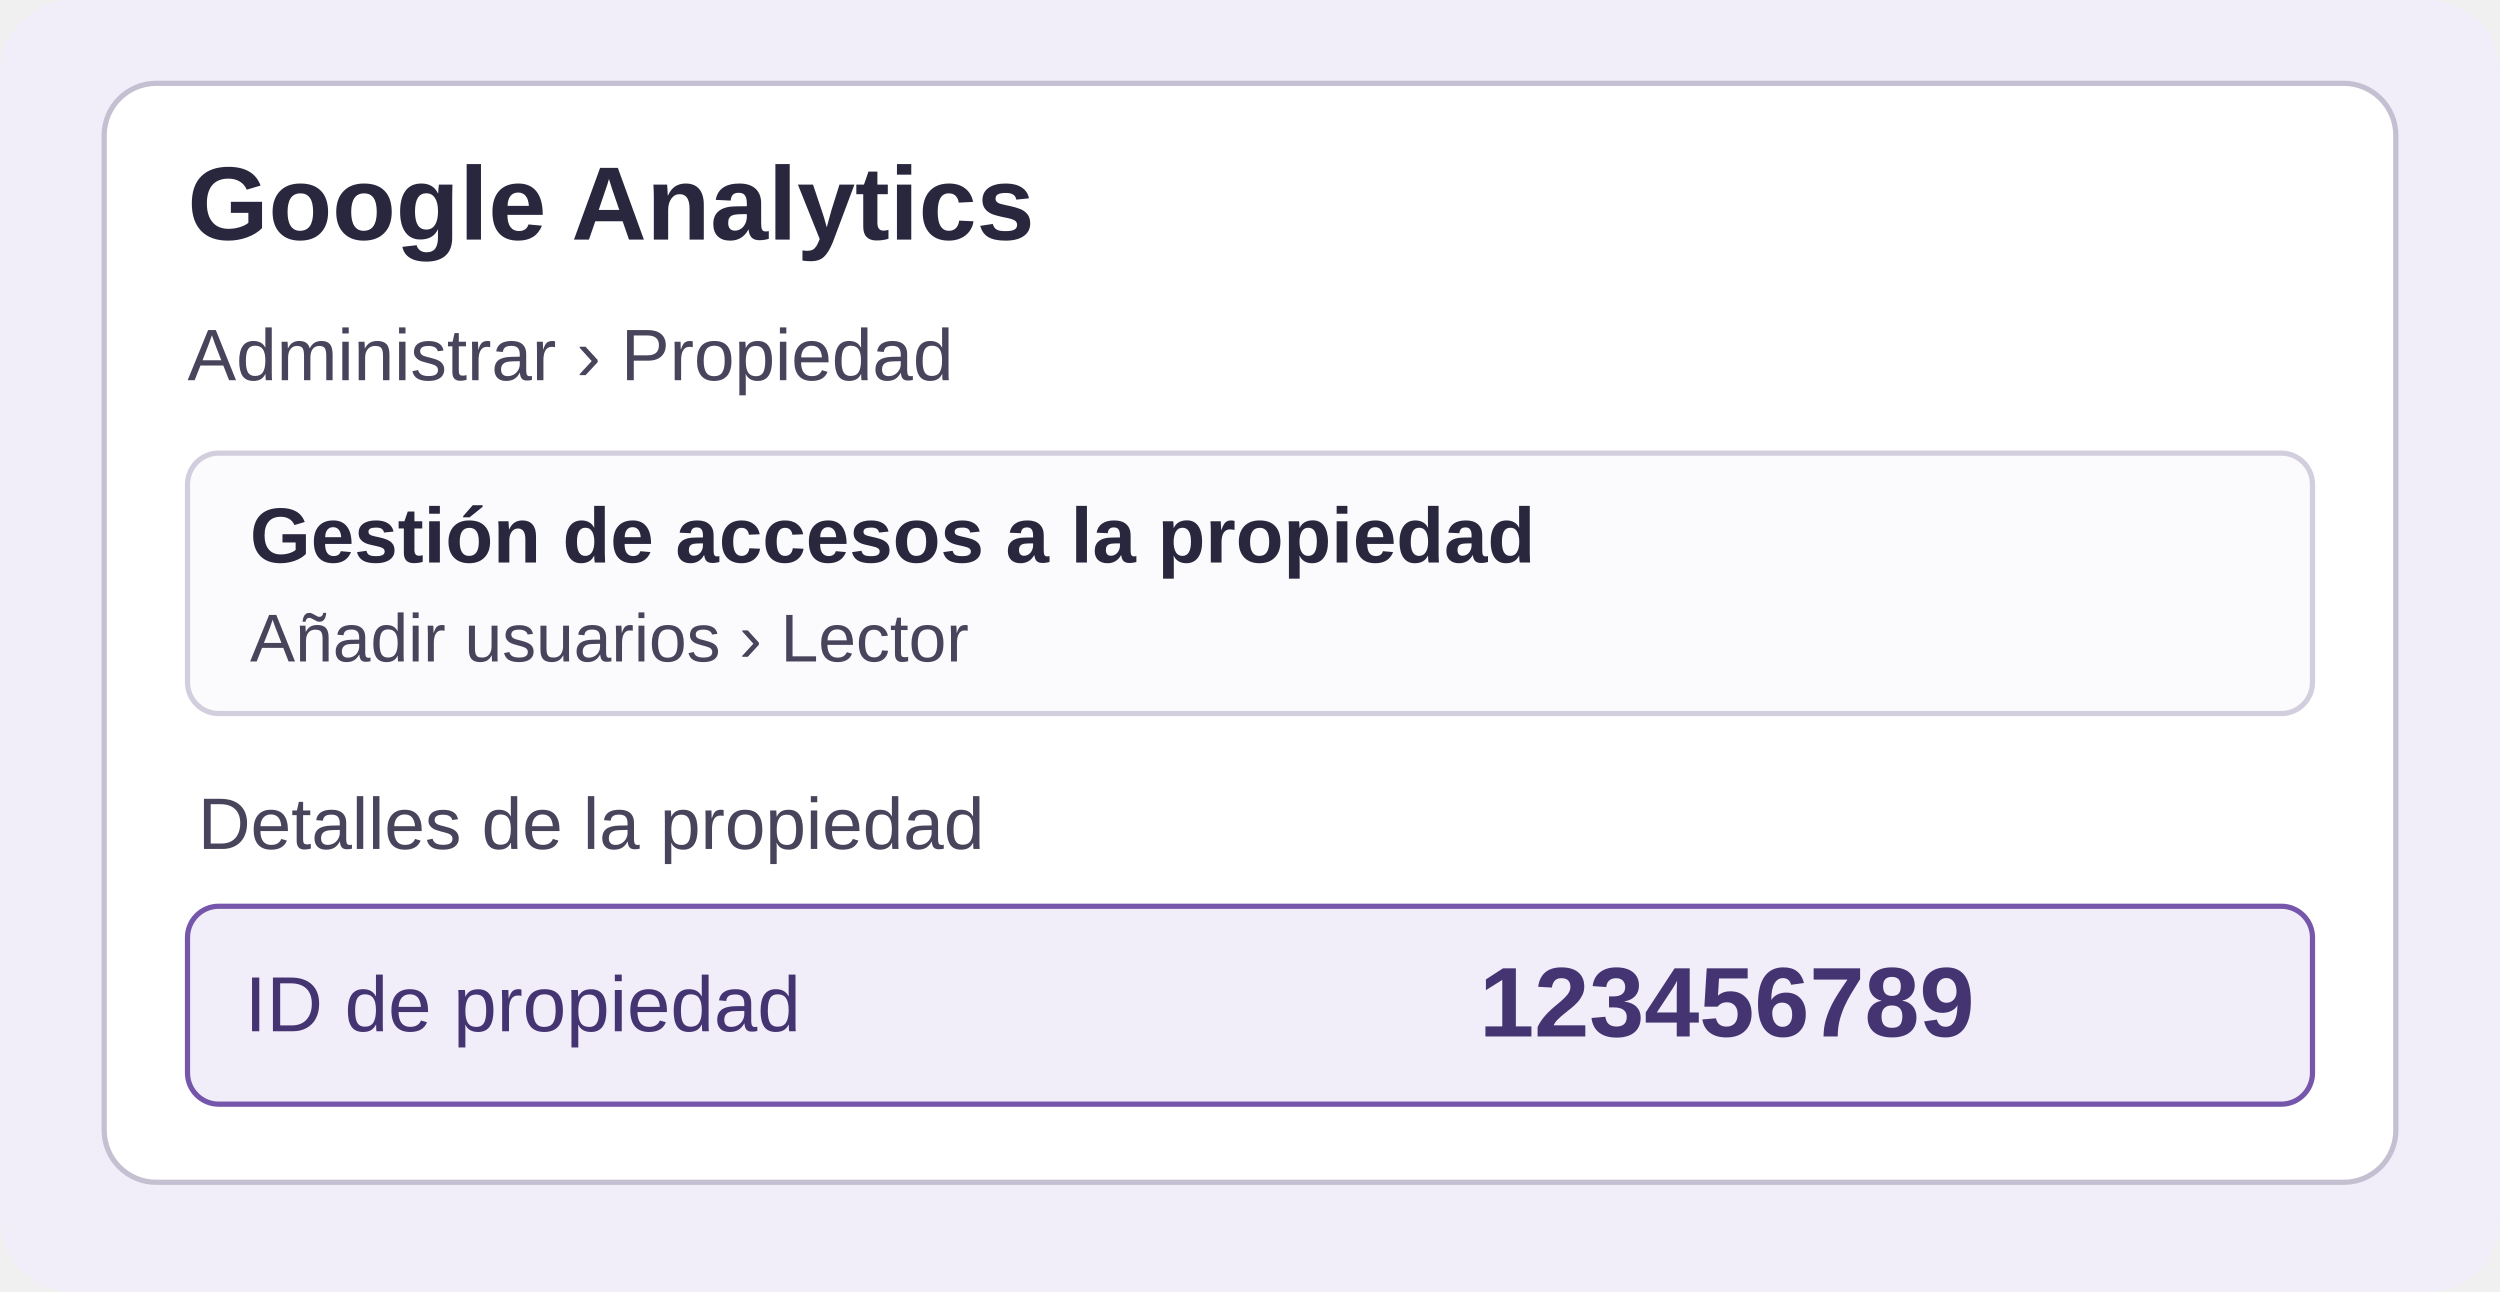
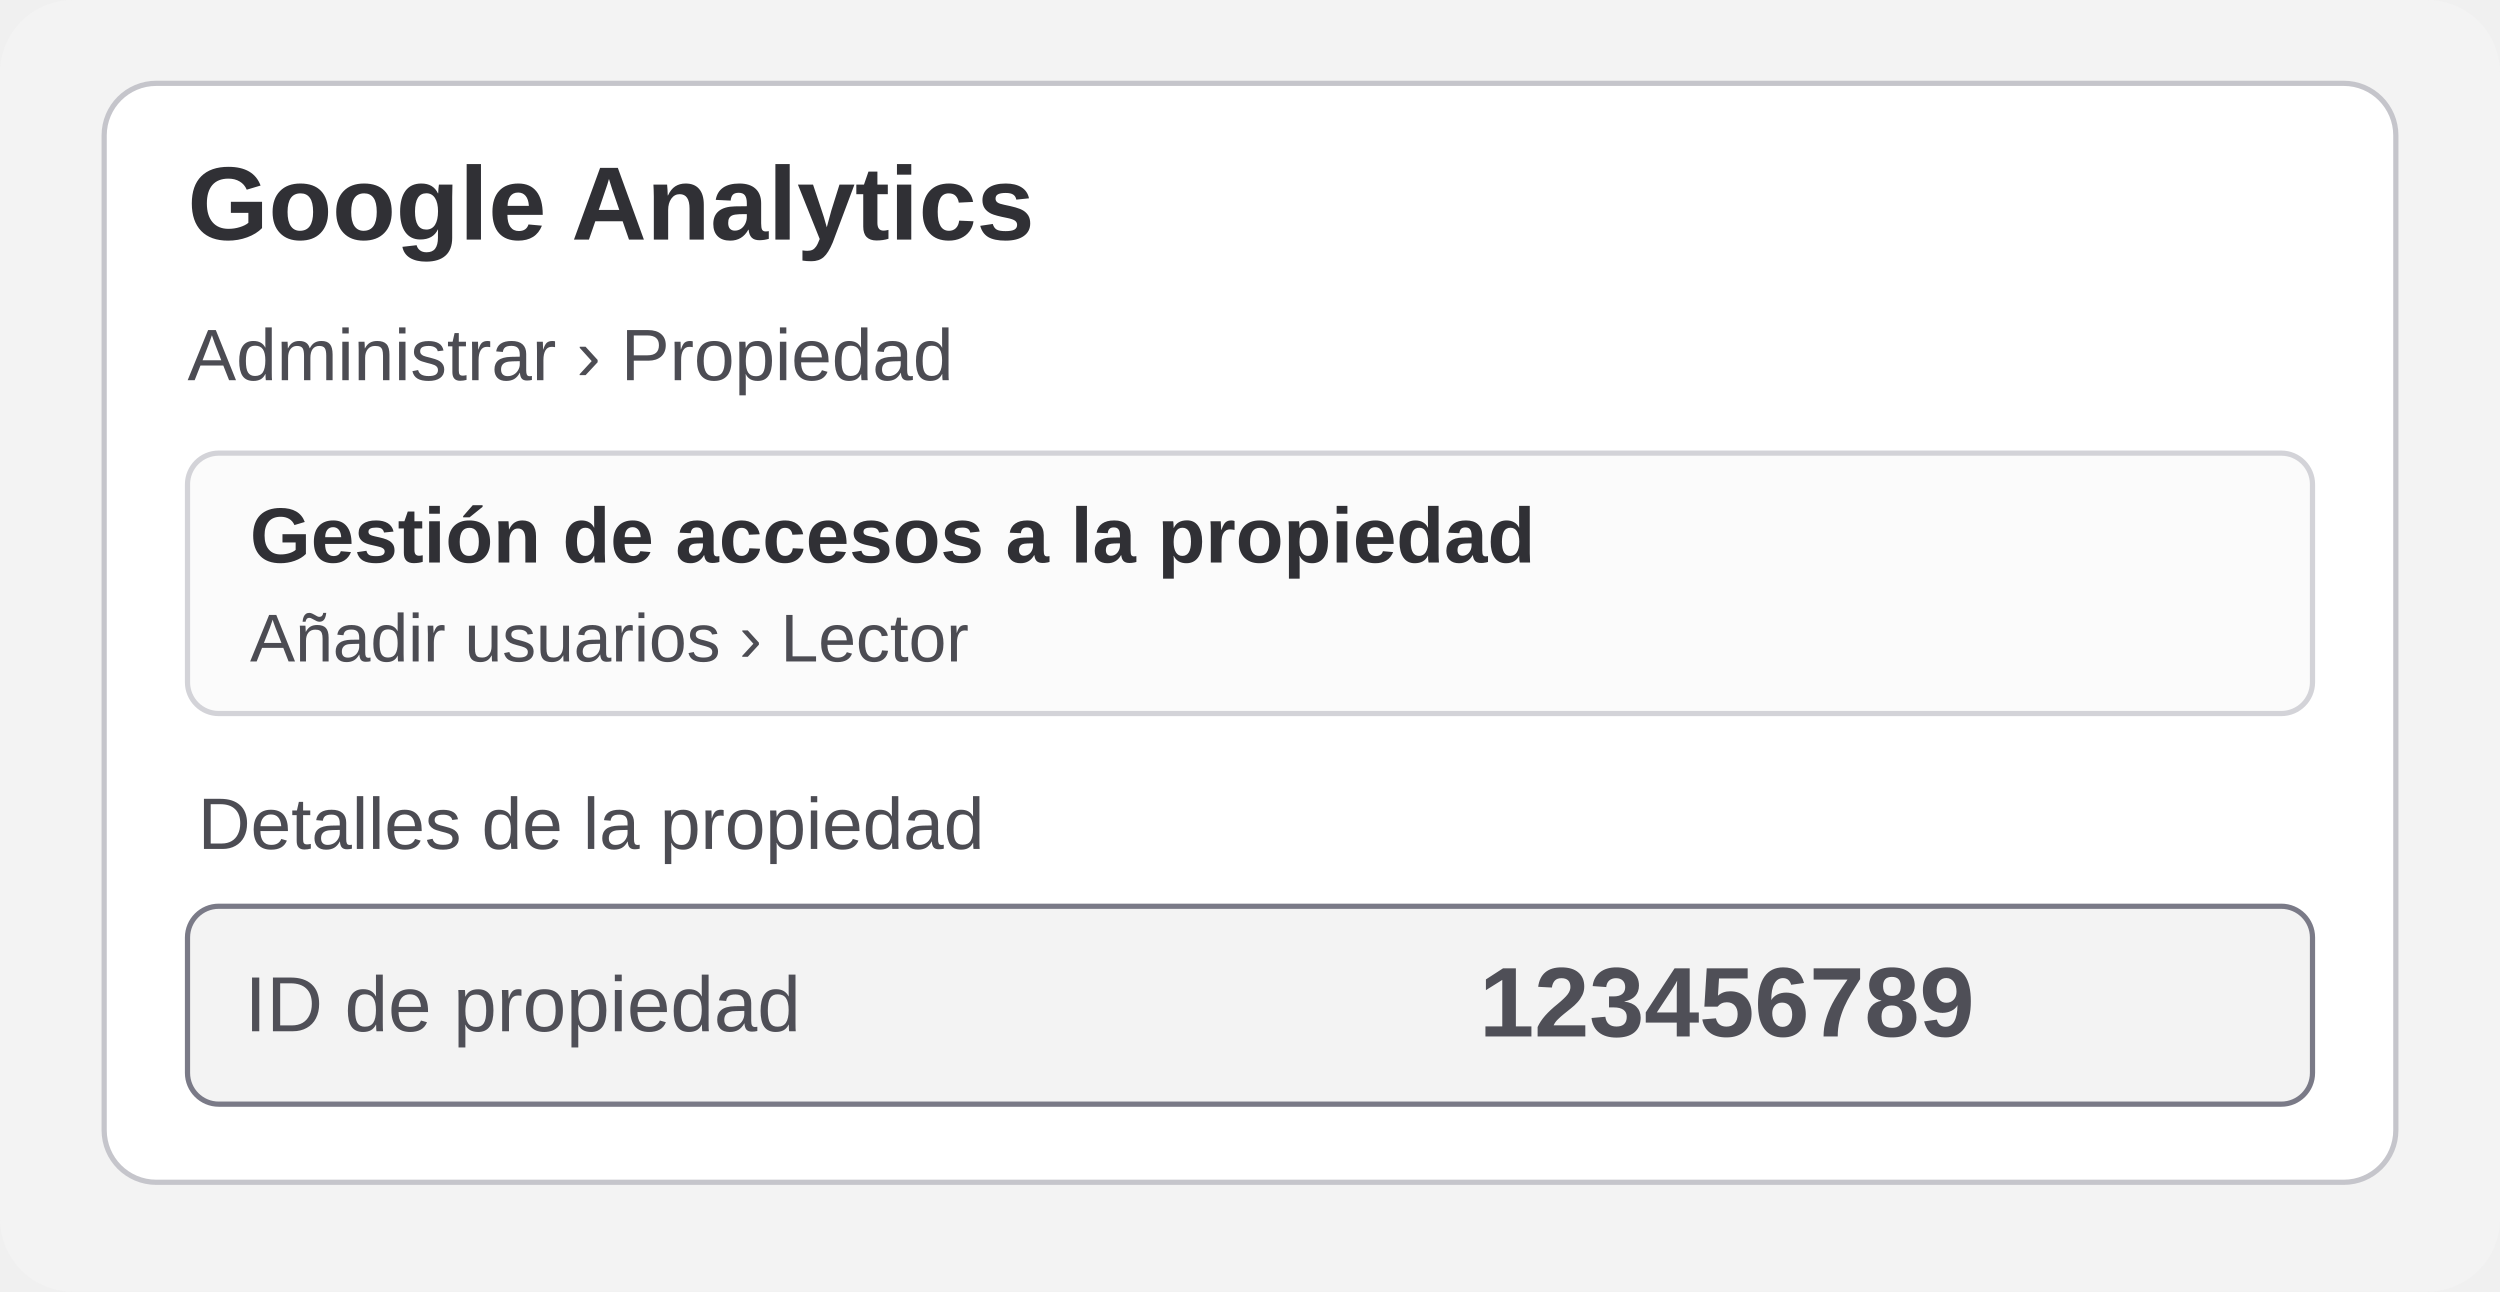
<svg xmlns="http://www.w3.org/2000/svg" viewBox="0 0 480 248" role="img" aria-labelledby="title desc">
-   <rect width="480" height="248" rx="14" fill="#f1edf9" />
+   <rect width="480" height="248" rx="14" fill="#f3f3f3" />
  <g font-family="Arial,sans-serif">
-     <rect x="20" y="16" width="440" height="211" rx="10" fill="white" stroke="#c4bfd1" />
-     <text x="36" y="46" font-size="20" font-weight="bold" fill="#29273e">Google Analytics</text>
-     <text x="36" y="73" font-size="14" fill="#47445b">Administrar  ›  Propiedad</text>
-     <rect x="36" y="87" width="408" height="50" rx="6" fill="#fbfafc" stroke="#d3cedd" />
-     <text x="48" y="108" font-size="15" font-weight="bold" fill="#29273e">Gestión de accesos a la propiedad</text>
-     <text x="48" y="127" font-size="13" fill="#47445b">Añadir usuarios  ›  Lector</text>
-     <text x="38" y="163" font-size="14" fill="#47445b">Detalles de la propiedad</text>
-     <rect x="36" y="174" width="408" height="38" rx="6" fill="#f1edf9" stroke="#7556ab" />
-     <text x="47" y="198" font-size="15" fill="#443472">ID de propiedad</text>
-     <text x="284" y="199" font-size="19" font-weight="bold" fill="#443472">123456789</text>
+     <rect x="20" y="16" width="440" height="211" rx="10" fill="white" stroke="#c5c5cb" />
+     <text x="36" y="46" font-size="20" font-weight="bold" fill="#303035">Google Analytics</text>
+     <text x="36" y="73" font-size="14" fill="#4c4c53">Administrar  ›  Propiedad</text>
+     <rect x="36" y="87" width="408" height="50" rx="6" fill="#fbfbfb" stroke="#d3d3d8" />
+     <text x="48" y="108" font-size="15" font-weight="bold" fill="#303035">Gestión de accesos a la propiedad</text>
+     <text x="48" y="127" font-size="13" fill="#4c4c53">Añadir usuarios  ›  Lector</text>
+     <text x="38" y="163" font-size="14" fill="#4c4c53">Detalles de la propiedad</text>
+     <rect x="36" y="174" width="408" height="38" rx="6" fill="#f3f3f3" stroke="#7a7a87" />
+     <text x="47" y="198" font-size="15" fill="#4f4f57">ID de propiedad</text>
+     <text x="284" y="199" font-size="19" font-weight="bold" fill="#4f4f57">123456789</text>
  </g>
</svg>
